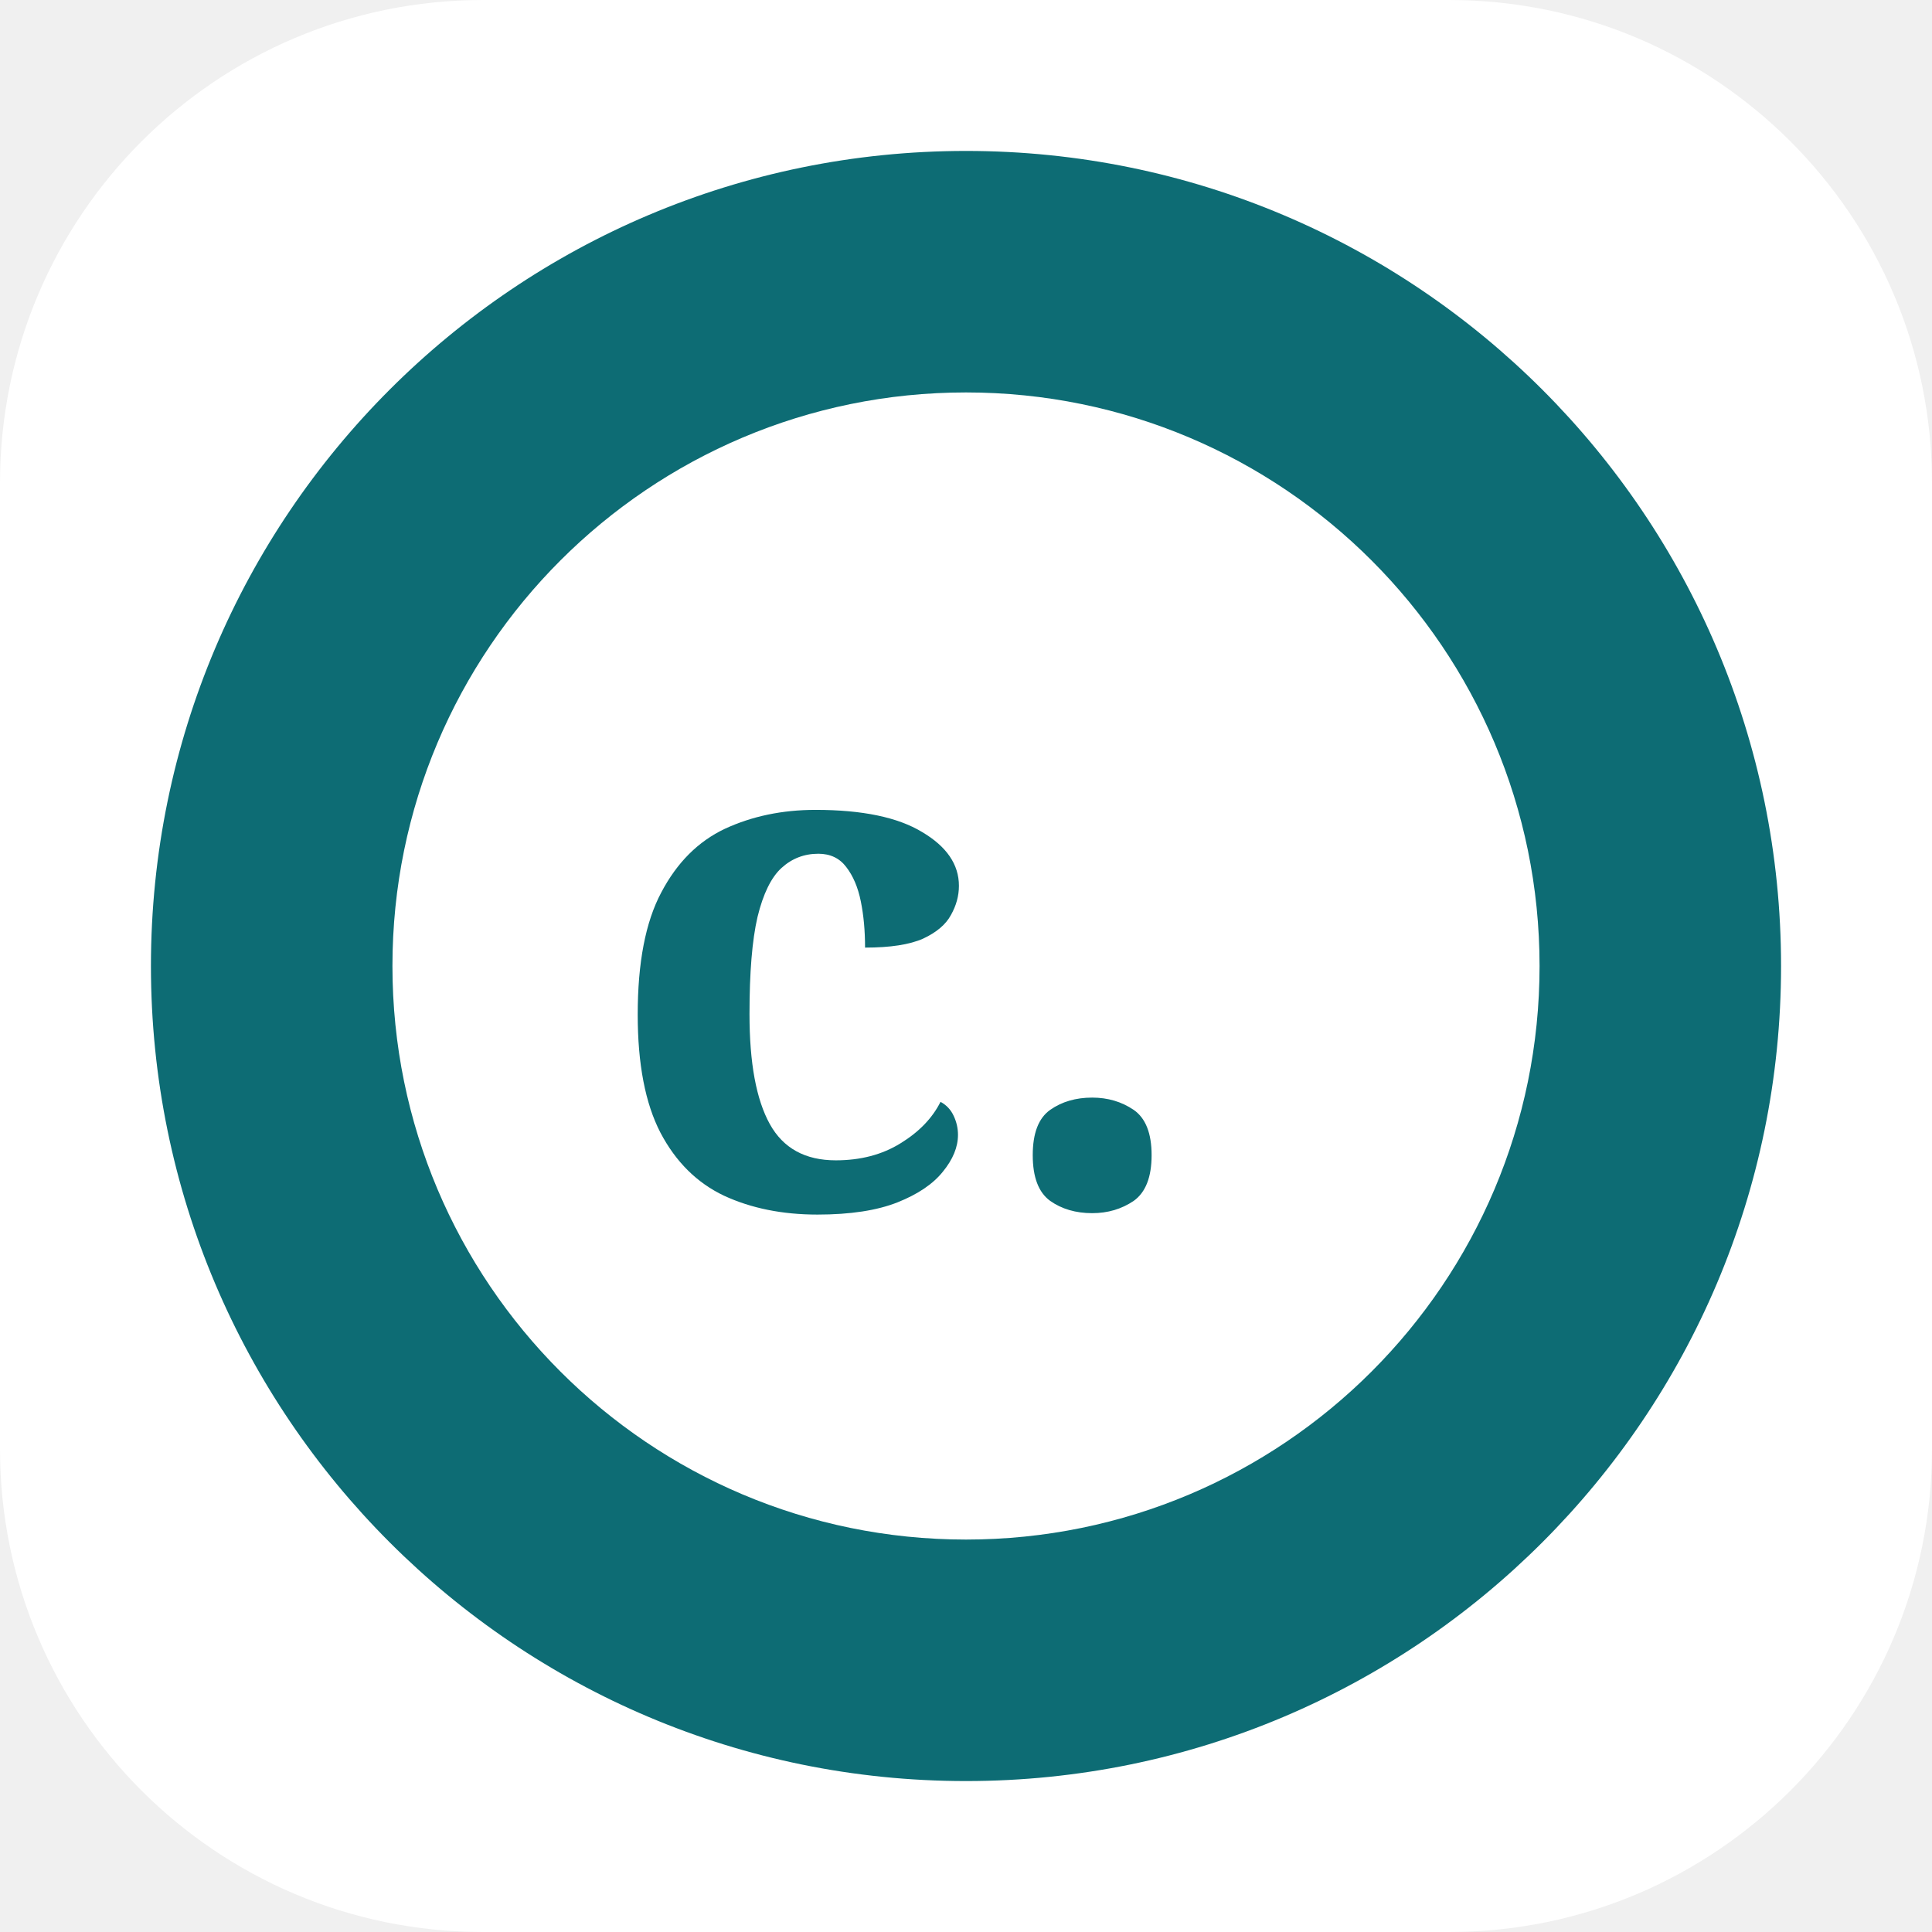
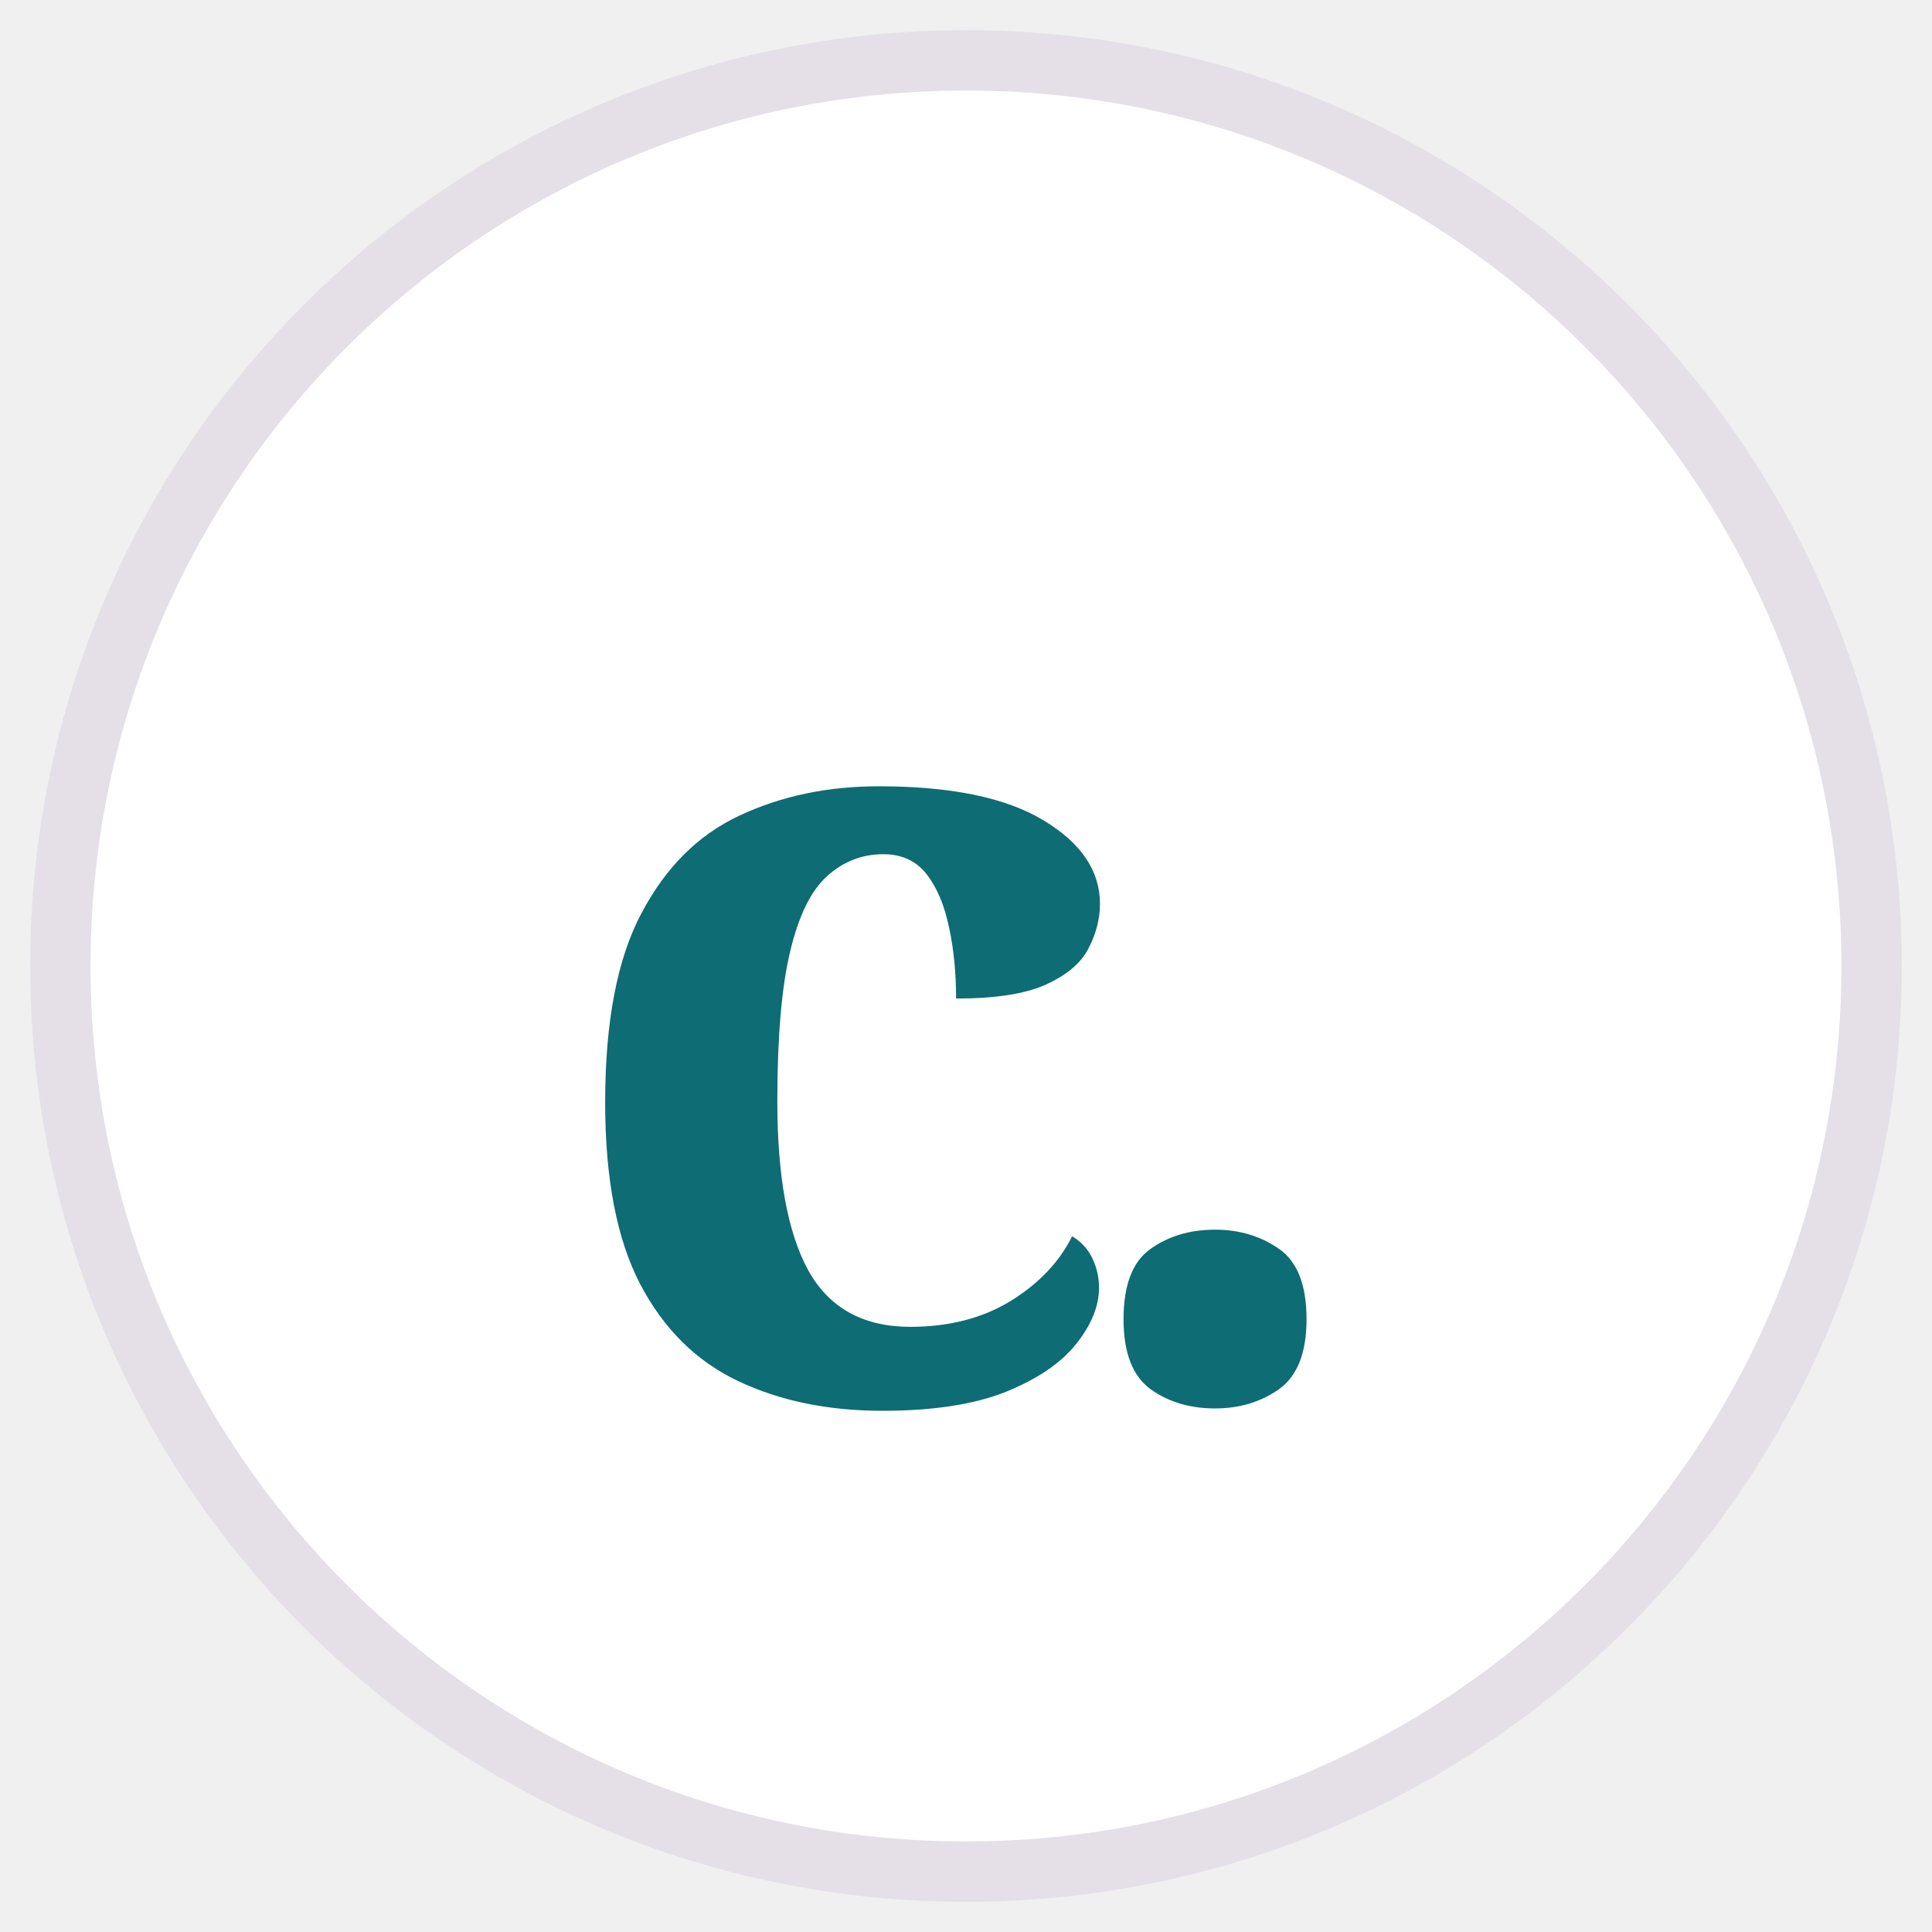
<svg xmlns="http://www.w3.org/2000/svg" viewBox="0 0 64 64">
-   <rect width="64" height="64" rx="16" fill="#ffffff" />
-   <circle cx="32" cy="32" r="27" fill="#0d6c74" />
-   <circle cx="32" cy="32" r="19" fill="#ffffff" />
-   <text x="20" y="40" fill="#0d6c74" font-family="Georgia, serif" font-size="24" font-weight="700">c.</text>
+   <circle cx="32" cy="32" r="30" fill="#ffffff" stroke="#e5e0e8" stroke-width="2" />
+   <text x="32" y="32" fill="#0d6c74" font-family="Georgia, serif" font-size="37" font-weight="700" letter-spacing="-3" text-anchor="middle" dominant-baseline="central">c.</text>
</svg>
